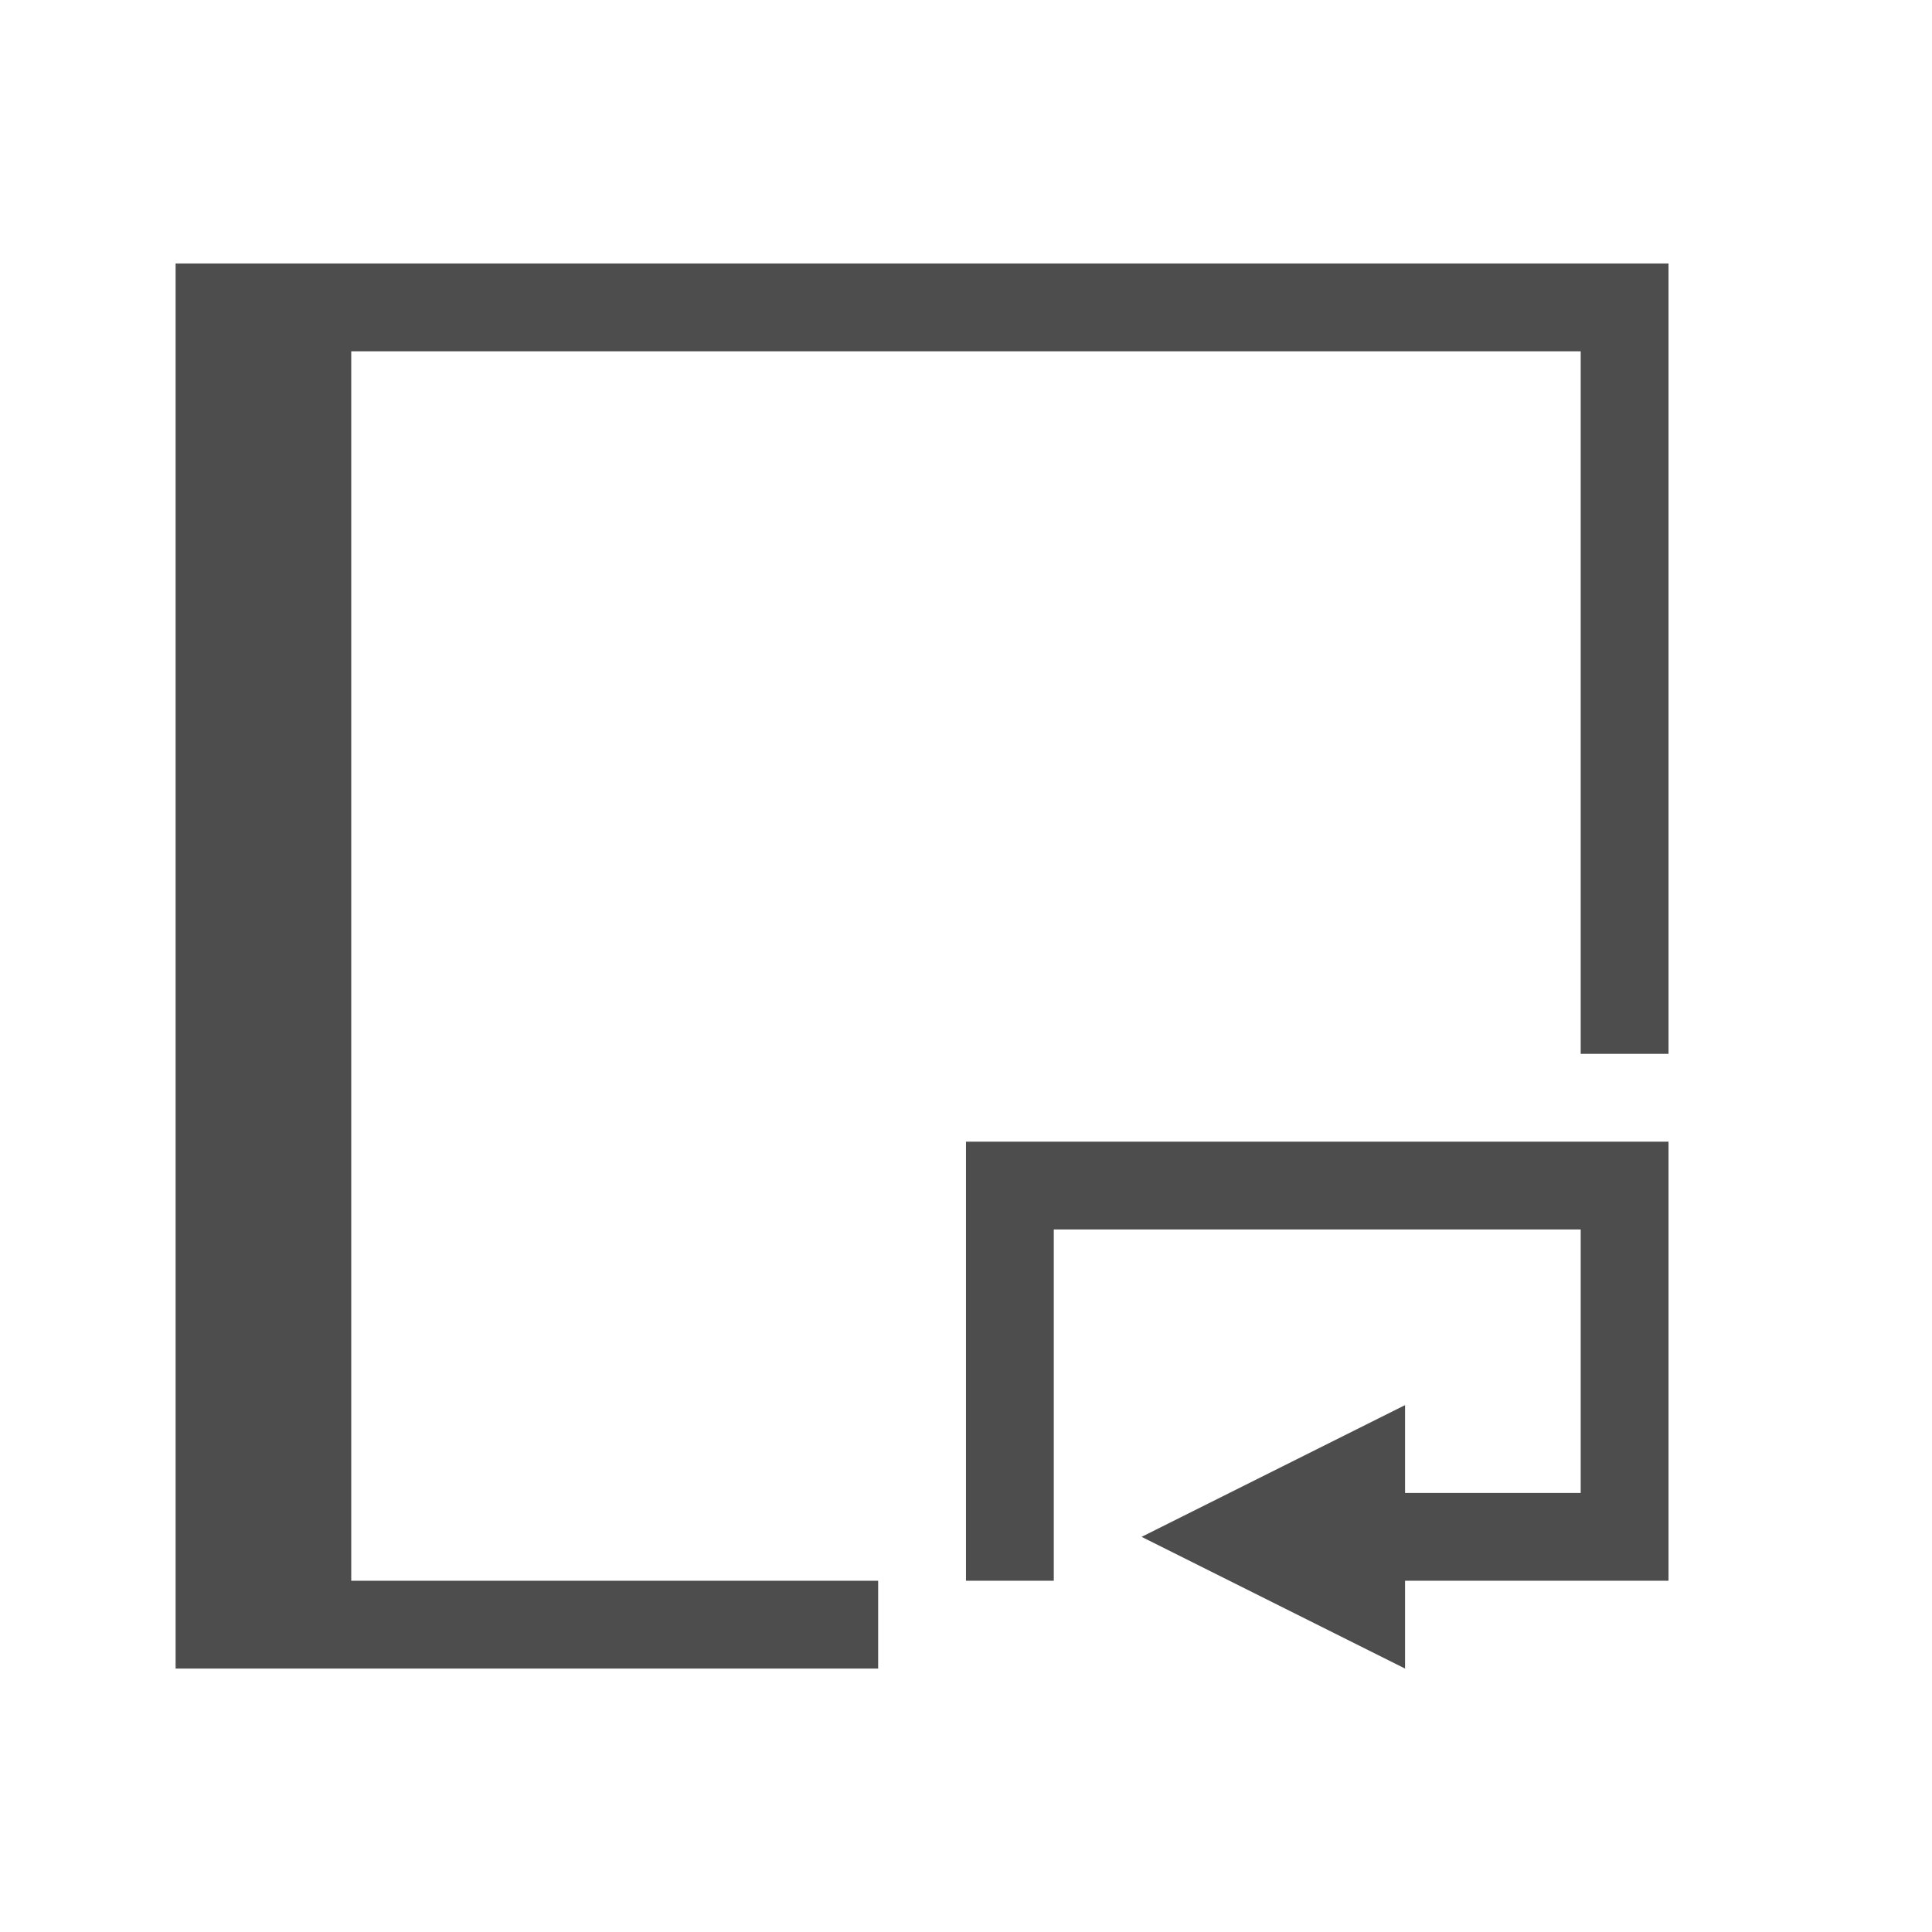
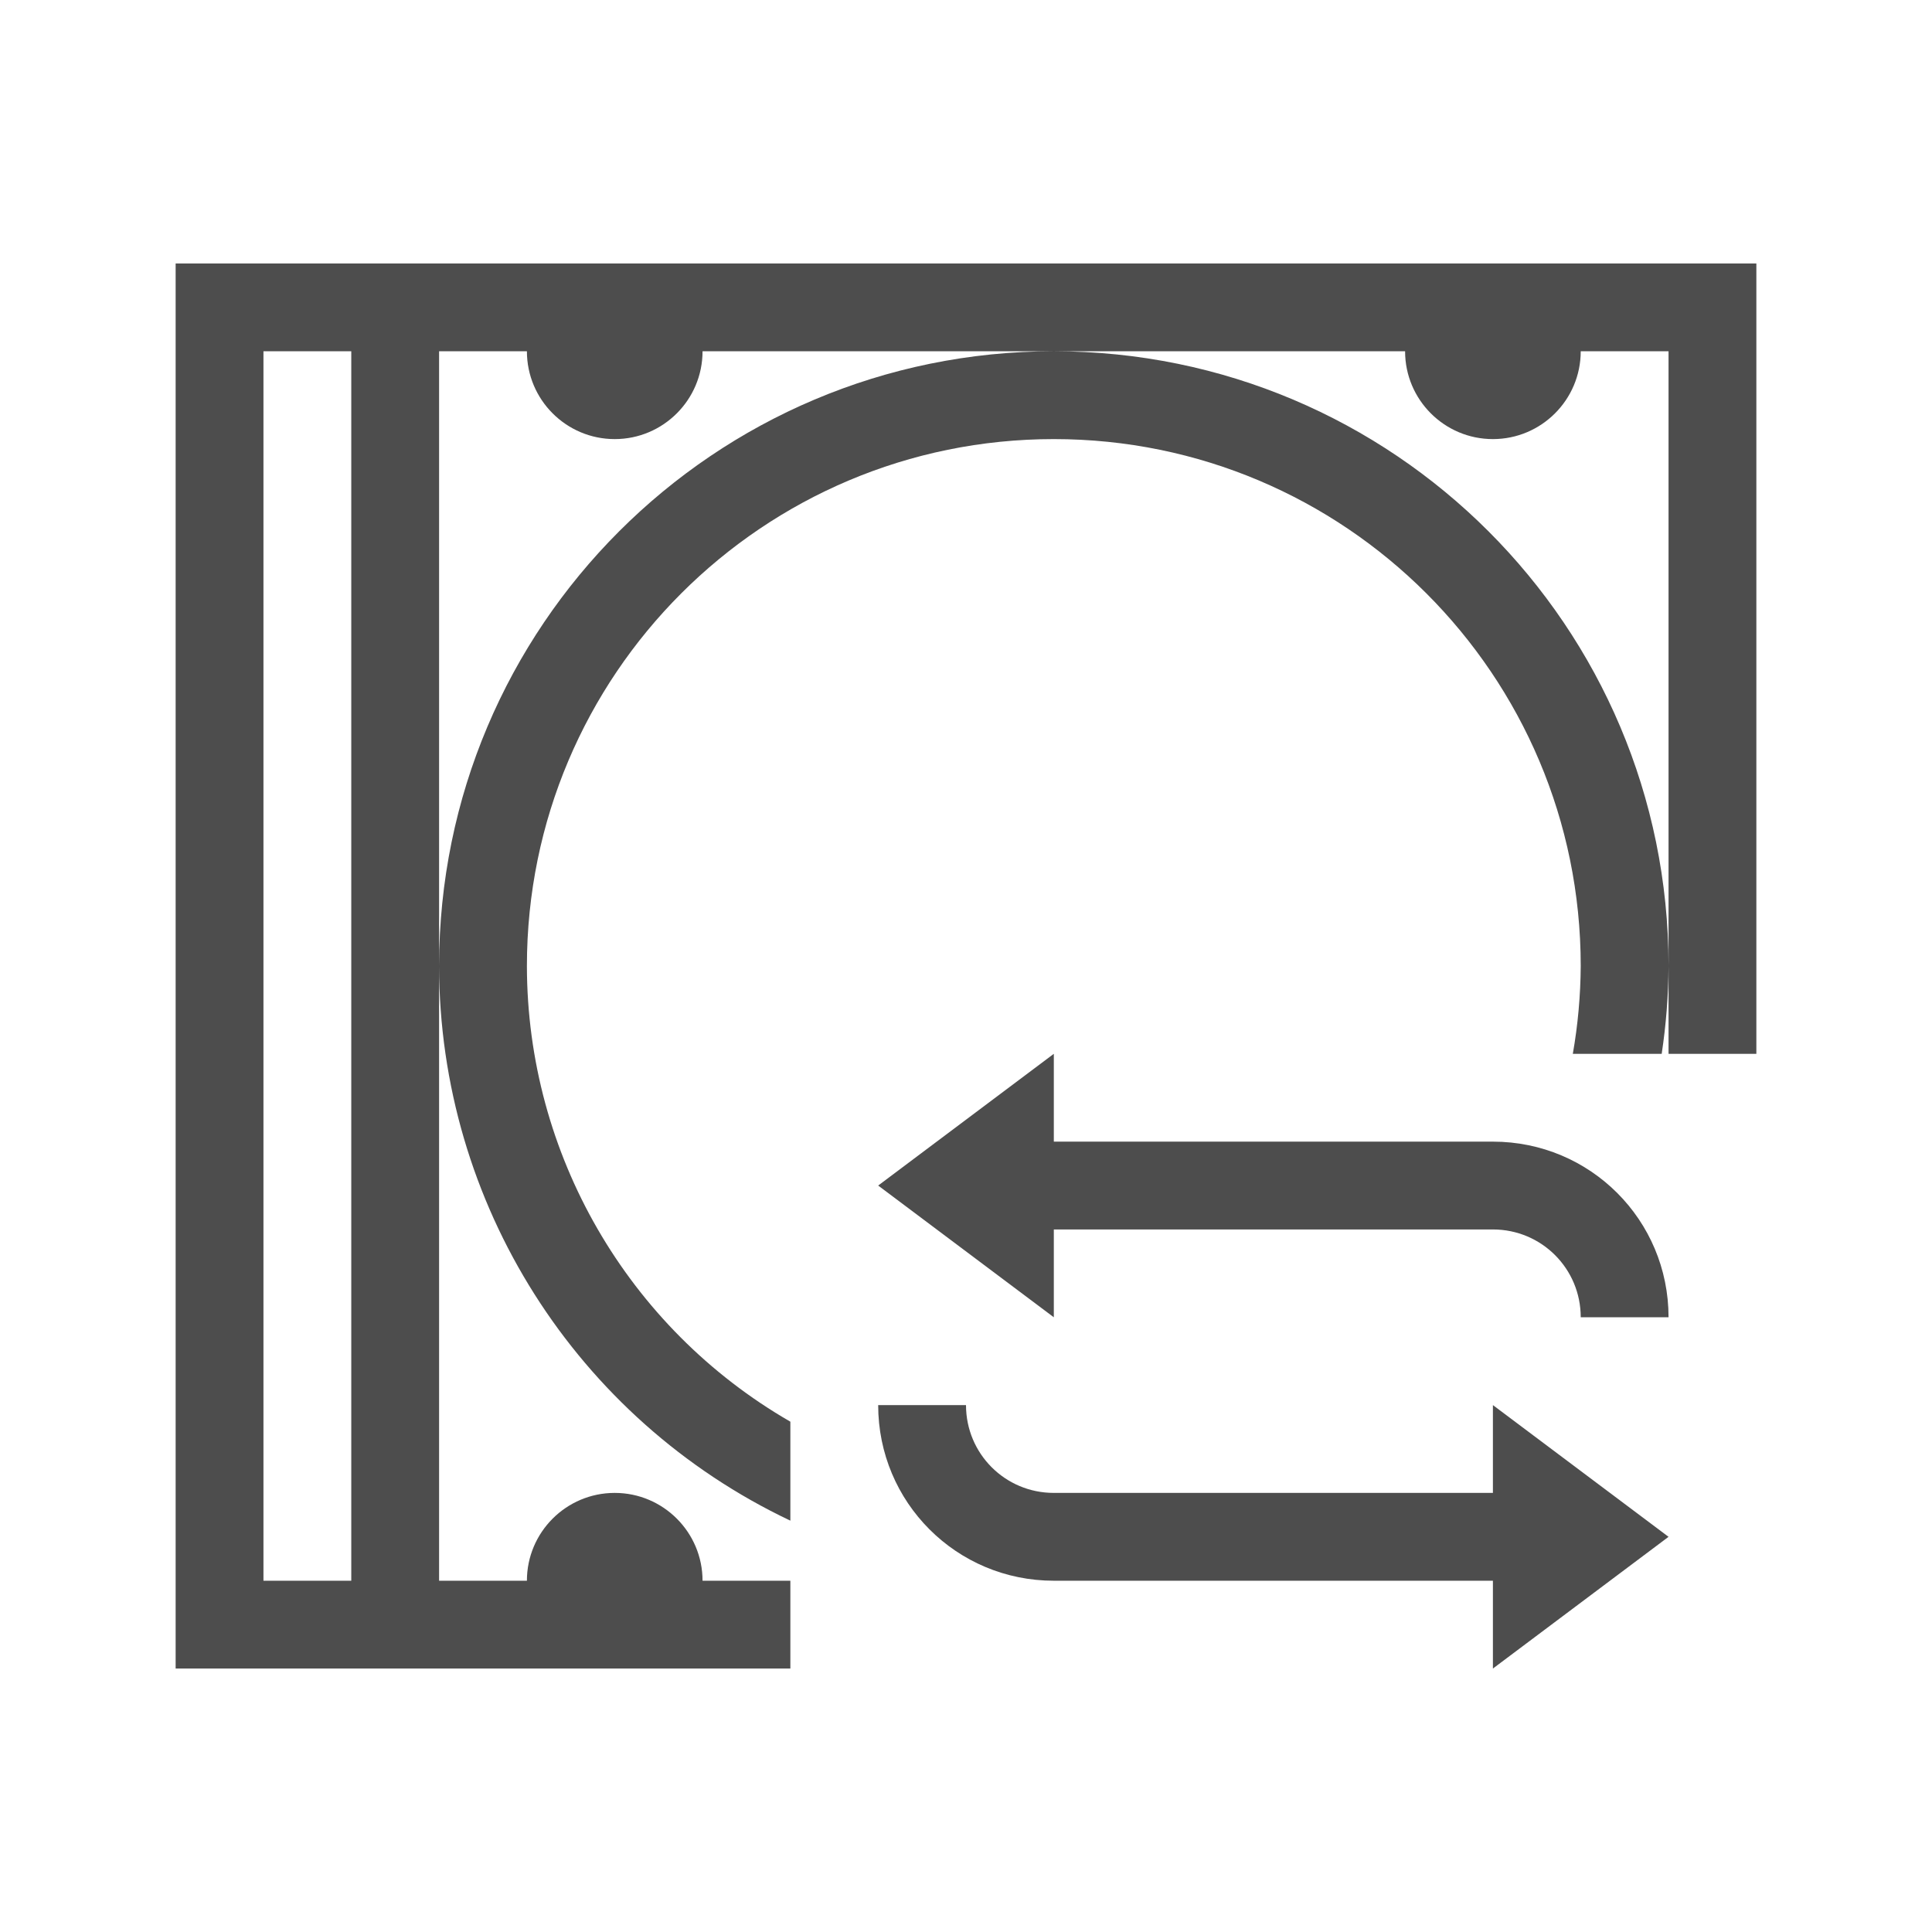
<svg xmlns="http://www.w3.org/2000/svg" width="22" height="22" id="svg3049" version="1.1">
  <defs id="defs3051" />
  <g id="layer1" transform="translate(-421.7143,-525.7907)">
-     <path style="fill:#4d4d4d;fill-opacity:1;stroke:none" d="m 432.714,538.791 0,5 1,0 0,-4 6,0 0,3 -2,0 0,-1 -3,1.5 3,1.5 0,-1 3,0 0,-1 0,-4 -8,0 z" id="path3357-3-3" />
-     <path style="fill:#4d4d4d;fill-opacity:1;stroke:none" d="m 423.714,528.791 0,16 8,0 0,-1 -6,0 0,-14 14,0 0,8 1,0 0,-9 z" id="rect4143-4" />
+     <path style="fill:#4d4d4d;fill-opacity:1;stroke:none" d="m 2,3 0,16 1,0 6,0 0,-1 -1,0 C 8,17.448 7.552,17 7,17 6.448,17 6,17.448 6,18 L 5,18 5,11 5,4 6,4 C 6,4.552 6.448,5 7,5 7.552,5 8,4.552 8,4 l 4,0 4,0 c 0,0.552 0.448,1 1,1 0.552,0 1,-0.448 1,-1 l 1,0 0,7 0,1 1,0 0,-9 -17,0 z m 17,8 C 19,7.134 15.866,4 12,4 8.134,4 5,7.134 5,11 c 0.003,2.701 1.56,5.159 4,6.316 L 9,16.189 C 7.146,15.119 6.002,13.141 6,11 6,7.686 8.686,5 12,5 c 3.314,0 6,2.686 6,6 -0.002,0.335 -0.032,0.67 -0.09,1 l 1.012,0 C 18.972,11.669 18.998,11.335 19,11 Z M 3,4 4,4 4,18 3,18 Z" transform="translate(421.7143,525.7907)" id="rect4143" />
+     <path style="opacity:1;fill:#4d4d4d;fill-opacity:1;stroke:none" d="m 12,12 -2,1.5 2,1.5 0,-1 5,0 c 0.554,0 1,0.446 1,1 l 1,0 c 0,-1.108 -0.892,-2 -2,-2 l -5,0 z m -2,4 c 0,1.108 0.892,2 2,2 l 5,0 0,1 2,-1.5 -2,-1.5 0,1 -5,0 c -0.554,0 -1,-0.446 -1,-1 z" transform="translate(421.7143,525.7907)" id="rect3344" />
  </g>
</svg>
